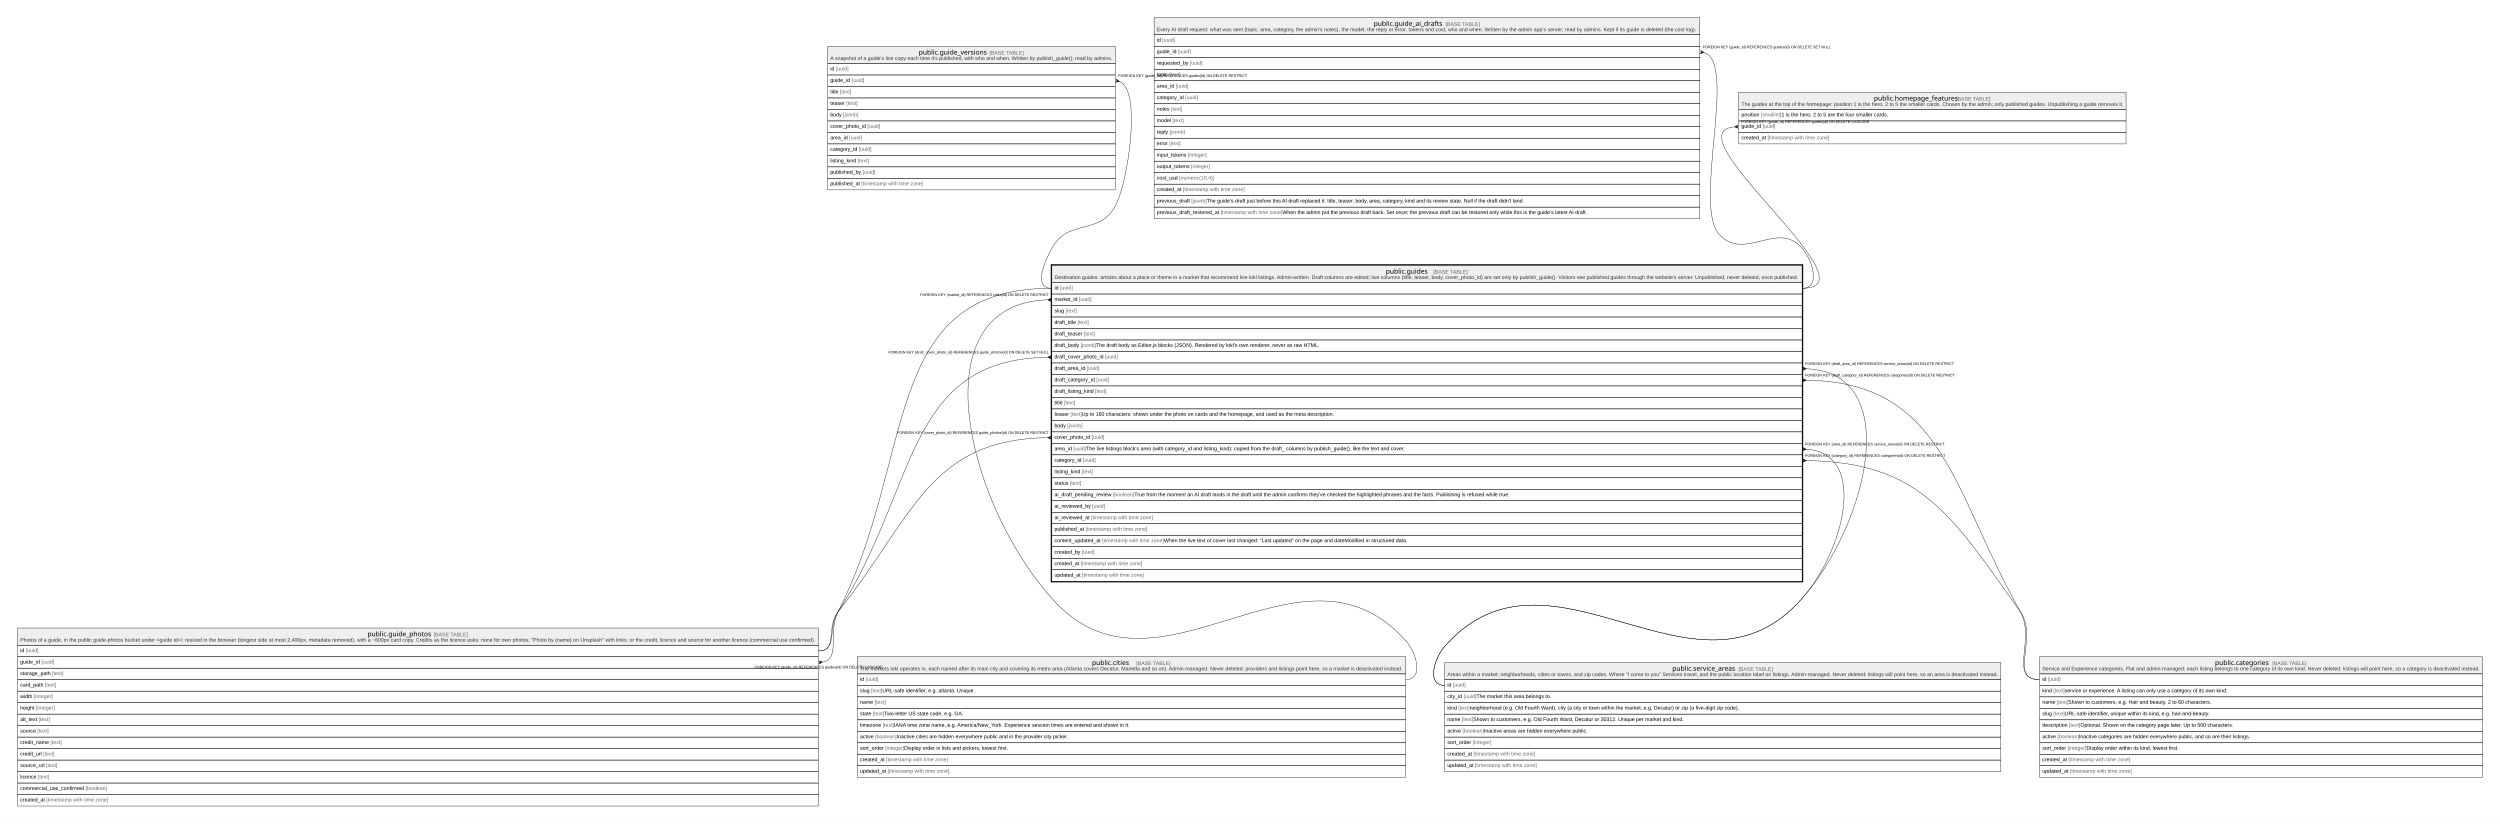
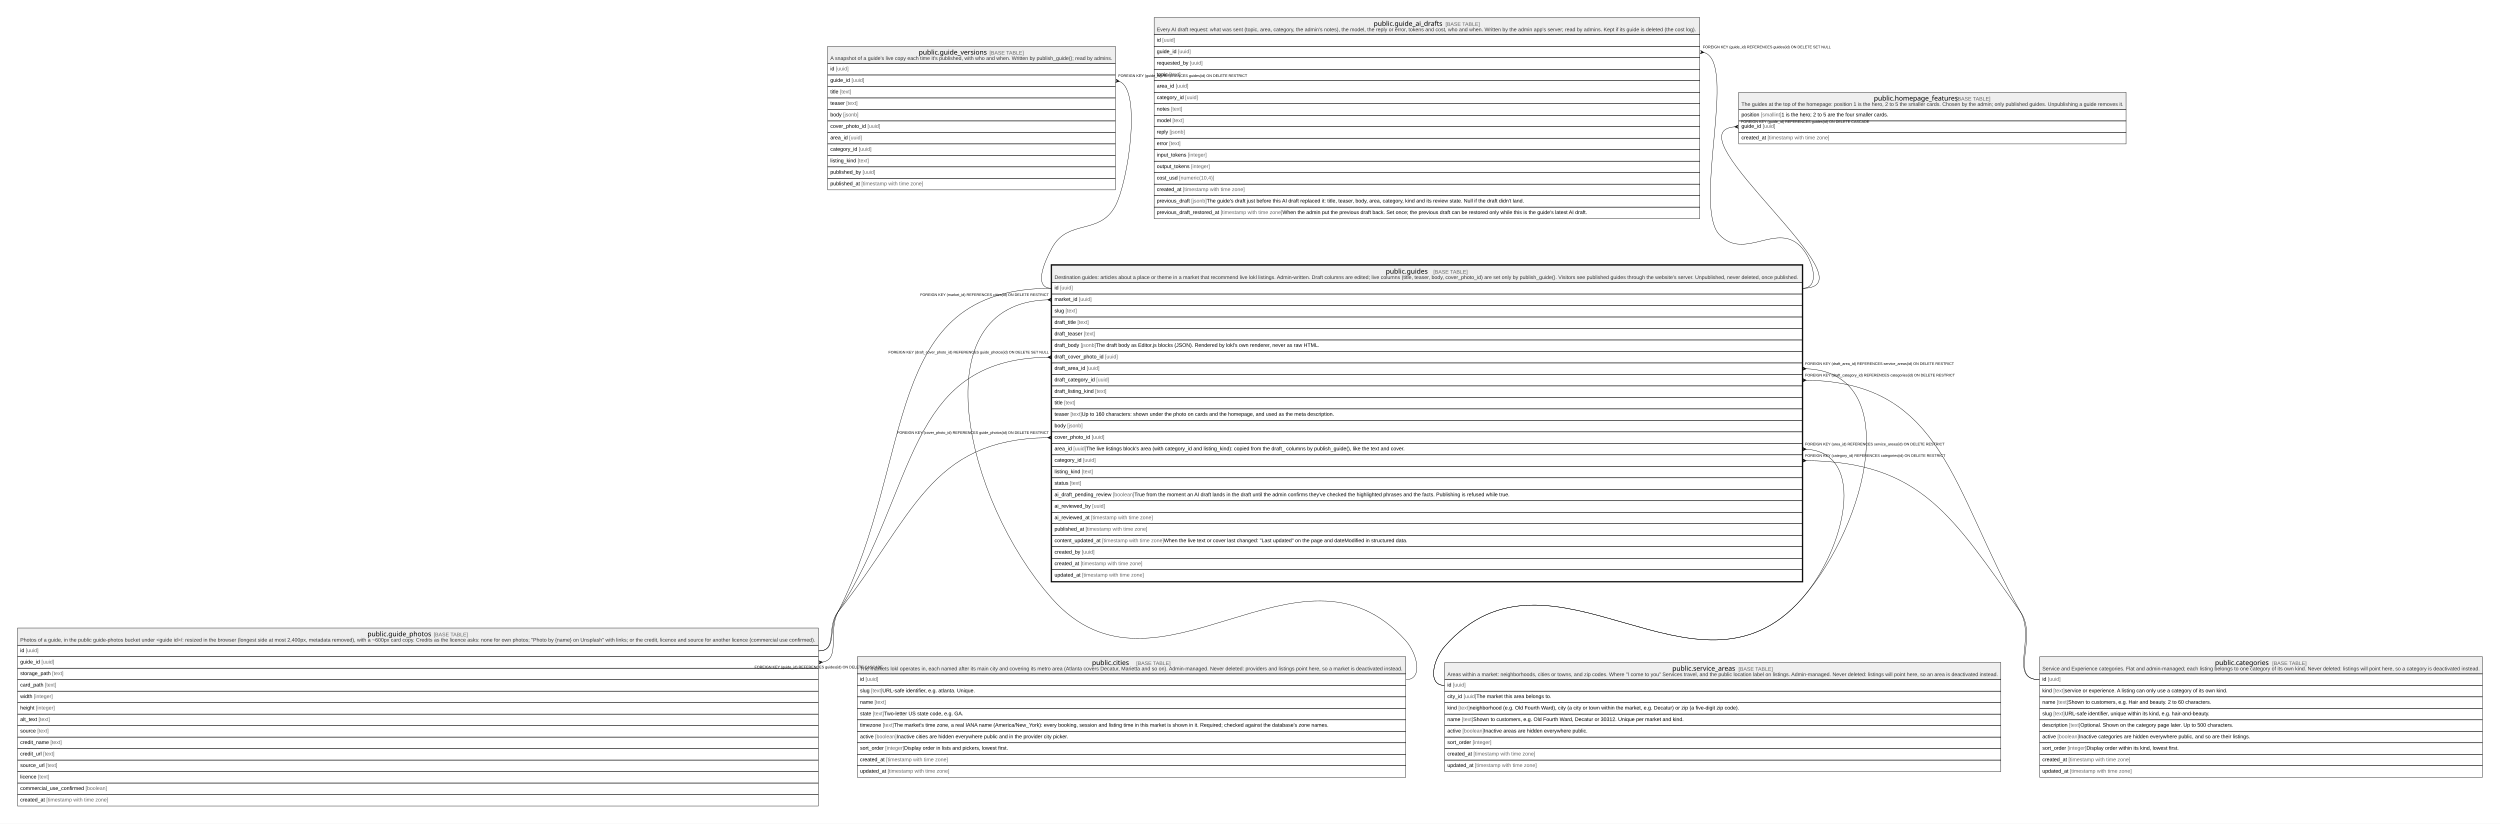
<svg xmlns="http://www.w3.org/2000/svg" width="6702pt" height="2208pt" viewBox="0.00 0.00 6702.04 2208.00">
  <g id="graph0" class="graph" transform="scale(1 1) rotate(0) translate(4 2204)">
    <polygon fill="white" stroke="none" points="-4,4 -4,-2204 6698.04,-2204 6698.04,4 -4,4" />
    <g id="node1" class="node">
      <polygon fill="#efefef" stroke="none" points="2815.87,-1446.6 2815.87,-1492.6 4827.03,-1492.6 4827.03,-1446.6 2815.87,-1446.6" />
      <polygon fill="none" stroke="black" points="2815.87,-1446.6 2815.87,-1492.6 4827.03,-1492.6 4827.03,-1446.6 2815.87,-1446.6" />
      <text text-anchor="start" x="3710.96" y="-1470.4" font-family="Arial Bold" font-size="18.00">public.guides</text>
      <text text-anchor="start" x="3807.45" y="-1470.4" font-family="Arial" font-size="14.00">    </text>
      <text text-anchor="start" x="3838.56" y="-1470.4" font-family="Arial" font-size="14.00" fill="#666666">[BASE TABLE]</text>
      <text text-anchor="start" x="2822.87" y="-1456" font-family="Arial" font-size="14.00" fill="#333333">Destination guides: articles about a place or theme in a market that recommend live lokl listings. Admin-written. Draft columns are edited; live columns (title, teaser, body, cover_photo_id) are set only by publish_guide(). Visitors see published guides through the website's server. Unpublished, never deleted, once published.</text>
      <polygon fill="none" stroke="black" points="2815.87,-1415.8 2815.87,-1446.6 4827.03,-1446.6 4827.03,-1415.8 2815.87,-1415.8" />
      <text text-anchor="start" x="2822.87" y="-1428" font-family="Arial" font-size="14.00">id </text>
      <text text-anchor="start" x="2837.65" y="-1428" font-family="Arial" font-size="14.00" fill="#666666">[uuid]</text>
      <polygon fill="none" stroke="black" points="2815.87,-1385 2815.87,-1415.8 4827.03,-1415.8 4827.03,-1385 2815.87,-1385" />
      <text text-anchor="start" x="2822.87" y="-1397.2" font-family="Arial" font-size="14.00">market_id </text>
      <text text-anchor="start" x="2888.22" y="-1397.2" font-family="Arial" font-size="14.00" fill="#666666">[uuid]</text>
      <polygon fill="none" stroke="black" points="2815.87,-1354.2 2815.87,-1385 4827.03,-1385 4827.03,-1354.2 2815.87,-1354.2" />
      <text text-anchor="start" x="2822.87" y="-1366.4" font-family="Arial" font-size="14.00">slug </text>
      <text text-anchor="start" x="2852.44" y="-1366.4" font-family="Arial" font-size="14.00" fill="#666666">[text]</text>
      <polygon fill="none" stroke="black" points="2815.87,-1323.4 2815.87,-1354.2 4827.03,-1354.2 4827.03,-1323.4 2815.87,-1323.4" />
      <text text-anchor="start" x="2822.87" y="-1335.6" font-family="Arial" font-size="14.00">draft_title </text>
      <text text-anchor="start" x="2884.34" y="-1335.6" font-family="Arial" font-size="14.00" fill="#666666">[text]</text>
      <polygon fill="none" stroke="black" points="2815.87,-1292.6 2815.87,-1323.4 4827.03,-1323.4 4827.03,-1292.6 2815.87,-1292.6" />
      <text text-anchor="start" x="2822.87" y="-1304.8" font-family="Arial" font-size="14.00">draft_teaser </text>
      <text text-anchor="start" x="2901.47" y="-1304.8" font-family="Arial" font-size="14.00" fill="#666666">[text]</text>
      <polygon fill="none" stroke="black" points="2815.87,-1261.8 2815.87,-1292.6 4827.03,-1292.6 4827.03,-1261.8 2815.87,-1261.8" />
      <text text-anchor="start" x="2822.87" y="-1274" font-family="Arial" font-size="14.00">draft_body </text>
      <text text-anchor="start" x="2892.91" y="-1274" font-family="Arial" font-size="14.00" fill="#666666">[jsonb]</text>
      <text text-anchor="start" x="2934.16" y="-1274" font-family="Arial" font-size="14.00"> The draft body as Editor.js blocks (JSON). Rendered by lokl's own renderer, never as raw HTML.</text>
      <polygon fill="none" stroke="black" points="2815.87,-1231 2815.87,-1261.8 4827.03,-1261.8 4827.03,-1231 2815.87,-1231" />
      <text text-anchor="start" x="2822.87" y="-1243.2" font-family="Arial" font-size="14.00">draft_cover_photo_id </text>
      <text text-anchor="start" x="2958.29" y="-1243.2" font-family="Arial" font-size="14.00" fill="#666666">[uuid]</text>
      <polygon fill="none" stroke="black" points="2815.87,-1200.2 2815.87,-1231 4827.03,-1231 4827.03,-1200.2 2815.87,-1200.2" />
      <text text-anchor="start" x="2822.87" y="-1212.4" font-family="Arial" font-size="14.00">draft_area_id </text>
      <text text-anchor="start" x="2909.26" y="-1212.4" font-family="Arial" font-size="14.00" fill="#666666">[uuid]</text>
      <polygon fill="none" stroke="black" points="2815.87,-1169.4 2815.87,-1200.2 4827.03,-1200.2 4827.03,-1169.4 2815.87,-1169.4" />
      <text text-anchor="start" x="2822.87" y="-1181.6" font-family="Arial" font-size="14.00">draft_category_id </text>
      <text text-anchor="start" x="2934.93" y="-1181.6" font-family="Arial" font-size="14.00" fill="#666666">[uuid]</text>
      <polygon fill="none" stroke="black" points="2815.87,-1138.6 2815.87,-1169.4 4827.03,-1169.4 4827.03,-1138.6 2815.87,-1138.6" />
      <text text-anchor="start" x="2822.87" y="-1150.8" font-family="Arial" font-size="14.00">draft_listing_kind </text>
      <text text-anchor="start" x="2931.82" y="-1150.8" font-family="Arial" font-size="14.00" fill="#666666">[text]</text>
      <polygon fill="none" stroke="black" points="2815.87,-1107.8 2815.87,-1138.6 4827.03,-1138.6 4827.03,-1107.8 2815.87,-1107.8" />
      <text text-anchor="start" x="2822.87" y="-1120" font-family="Arial" font-size="14.00">title </text>
      <text text-anchor="start" x="2848.54" y="-1120" font-family="Arial" font-size="14.00" fill="#666666">[text]</text>
      <polygon fill="none" stroke="black" points="2815.87,-1077 2815.87,-1107.8 4827.03,-1107.8 4827.03,-1077 2815.87,-1077" />
      <text text-anchor="start" x="2822.87" y="-1089.2" font-family="Arial" font-size="14.00">teaser </text>
      <text text-anchor="start" x="2865.67" y="-1089.2" font-family="Arial" font-size="14.00" fill="#666666">[text]</text>
      <text text-anchor="start" x="2896.01" y="-1089.2" font-family="Arial" font-size="14.00"> Up to 160 characters: shown under the photo on cards and the homepage, and used as the meta description.</text>
      <polygon fill="none" stroke="black" points="2815.87,-1046.2 2815.87,-1077 4827.03,-1077 4827.03,-1046.2 2815.87,-1046.2" />
      <text text-anchor="start" x="2822.87" y="-1058.4" font-family="Arial" font-size="14.00">body </text>
      <text text-anchor="start" x="2857.11" y="-1058.4" font-family="Arial" font-size="14.00" fill="#666666">[jsonb]</text>
      <polygon fill="none" stroke="black" points="2815.87,-1015.4 2815.87,-1046.2 4827.03,-1046.2 4827.03,-1015.4 2815.87,-1015.4" />
      <text text-anchor="start" x="2822.87" y="-1027.6" font-family="Arial" font-size="14.00">cover_photo_id </text>
      <text text-anchor="start" x="2922.49" y="-1027.6" font-family="Arial" font-size="14.00" fill="#666666">[uuid]</text>
      <polygon fill="none" stroke="black" points="2815.87,-984.6 2815.87,-1015.4 4827.03,-1015.4 4827.03,-984.6 2815.87,-984.6" />
      <text text-anchor="start" x="2822.87" y="-996.8" font-family="Arial" font-size="14.00">area_id </text>
      <text text-anchor="start" x="2873.46" y="-996.8" font-family="Arial" font-size="14.00" fill="#666666">[uuid]</text>
      <text text-anchor="start" x="2907.71" y="-996.8" font-family="Arial" font-size="14.00"> The live listings block's area (with category_id and listing_kind): copied from the draft_ columns by publish_guide(), like the text and cover.</text>
      <polygon fill="none" stroke="black" points="2815.87,-953.8 2815.87,-984.6 4827.03,-984.6 4827.03,-953.8 2815.87,-953.8" />
      <text text-anchor="start" x="2822.87" y="-966" font-family="Arial" font-size="14.00">category_id </text>
      <text text-anchor="start" x="2899.13" y="-966" font-family="Arial" font-size="14.00" fill="#666666">[uuid]</text>
      <polygon fill="none" stroke="black" points="2815.87,-923 2815.87,-953.8 4827.03,-953.8 4827.03,-923 2815.87,-923" />
      <text text-anchor="start" x="2822.87" y="-935.2" font-family="Arial" font-size="14.00">listing_kind </text>
      <text text-anchor="start" x="2896.02" y="-935.2" font-family="Arial" font-size="14.00" fill="#666666">[text]</text>
      <polygon fill="none" stroke="black" points="2815.87,-892.2 2815.87,-923 4827.03,-923 4827.03,-892.2 2815.87,-892.2" />
      <text text-anchor="start" x="2822.87" y="-904.4" font-family="Arial" font-size="14.00">status </text>
      <text text-anchor="start" x="2864.11" y="-904.4" font-family="Arial" font-size="14.00" fill="#666666">[text]</text>
      <polygon fill="none" stroke="black" points="2815.87,-861.4 2815.87,-892.2 4827.03,-892.2 4827.03,-861.4 2815.87,-861.4" />
      <text text-anchor="start" x="2822.87" y="-873.6" font-family="Arial" font-size="14.00">ai_draft_pending_review </text>
      <text text-anchor="start" x="2979.31" y="-873.6" font-family="Arial" font-size="14.00" fill="#666666">[boolean]</text>
      <text text-anchor="start" x="3036.91" y="-873.6" font-family="Arial" font-size="14.00"> True from the moment an AI draft lands in the draft until the admin confirms they've checked the highlighted phrases and the facts. Publishing is refused while true.</text>
      <polygon fill="none" stroke="black" points="2815.87,-830.6 2815.87,-861.4 4827.03,-861.4 4827.03,-830.6 2815.87,-830.6" />
      <text text-anchor="start" x="2822.87" y="-842.8" font-family="Arial" font-size="14.00">ai_reviewed_by </text>
      <text text-anchor="start" x="2924.04" y="-842.8" font-family="Arial" font-size="14.00" fill="#666666">[uuid]</text>
      <polygon fill="none" stroke="black" points="2815.87,-799.8 2815.87,-830.6 4827.03,-830.6 4827.03,-799.8 2815.87,-799.8" />
      <text text-anchor="start" x="2822.87" y="-812" font-family="Arial" font-size="14.00">ai_reviewed_at </text>
      <text text-anchor="start" x="2920.93" y="-812" font-family="Arial" font-size="14.00" fill="#666666">[timestamp with time zone]</text>
      <polygon fill="none" stroke="black" points="2815.87,-769 2815.87,-799.8 4827.03,-799.8 4827.03,-769 2815.87,-769" />
      <text text-anchor="start" x="2822.87" y="-781.2" font-family="Arial" font-size="14.00">published_at </text>
      <text text-anchor="start" x="2906.15" y="-781.2" font-family="Arial" font-size="14.00" fill="#666666">[timestamp with time zone]</text>
      <polygon fill="none" stroke="black" points="2815.87,-738.2 2815.87,-769 4827.03,-769 4827.03,-738.2 2815.87,-738.2" />
      <text text-anchor="start" x="2822.87" y="-750.4" font-family="Arial" font-size="14.00">content_updated_at </text>
      <text text-anchor="start" x="2950.53" y="-750.4" font-family="Arial" font-size="14.00" fill="#666666">[timestamp with time zone]</text>
      <text text-anchor="start" x="3116.26" y="-750.4" font-family="Arial" font-size="14.00"> When the live text or cover last changed: "Last updated" on the page and dateModified in structured data.</text>
      <polygon fill="none" stroke="black" points="2815.87,-707.4 2815.87,-738.2 4827.03,-738.2 4827.03,-707.4 2815.87,-707.4" />
      <text text-anchor="start" x="2822.87" y="-719.6" font-family="Arial" font-size="14.00">created_by </text>
      <text text-anchor="start" x="2896.02" y="-719.6" font-family="Arial" font-size="14.00" fill="#666666">[uuid]</text>
      <polygon fill="none" stroke="black" points="2815.87,-676.6 2815.87,-707.4 4827.03,-707.4 4827.03,-676.6 2815.87,-676.6" />
      <text text-anchor="start" x="2822.87" y="-688.8" font-family="Arial" font-size="14.00">created_at </text>
      <text text-anchor="start" x="2892.91" y="-688.8" font-family="Arial" font-size="14.00" fill="#666666">[timestamp with time zone]</text>
      <polygon fill="none" stroke="black" points="2815.87,-645.8 2815.87,-676.6 4827.03,-676.6 4827.03,-645.8 2815.87,-645.8" />
      <text text-anchor="start" x="2822.87" y="-658" font-family="Arial" font-size="14.00">updated_at </text>
      <text text-anchor="start" x="2896.82" y="-658" font-family="Arial" font-size="14.00" fill="#666666">[timestamp with time zone]</text>
      <polygon fill="none" stroke="black" stroke-width="3" points="2814.37,-644.3 2814.37,-1494.1 4828.53,-1494.1 4828.53,-644.3 2814.37,-644.3" />
    </g>
    <g id="node2" class="node">
      <polygon fill="#efefef" stroke="none" points="43.2,-474.4 43.2,-520.4 2189.7,-520.4 2189.7,-474.4 43.2,-474.4" />
      <polygon fill="none" stroke="black" points="43.2,-474.4 43.2,-520.4 2189.7,-520.4 2189.7,-474.4 43.2,-474.4" />
      <text text-anchor="start" x="980.96" y="-498.2" font-family="Arial Bold" font-size="18.00">public.guide_photos</text>
      <text text-anchor="start" x="1127.45" y="-498.2" font-family="Arial" font-size="14.00">    </text>
      <text text-anchor="start" x="1158.57" y="-498.2" font-family="Arial" font-size="14.00" fill="#666666">[BASE TABLE]</text>
      <text text-anchor="start" x="50.2" y="-483.8" font-family="Arial" font-size="14.00" fill="#333333">Photos of a guide, in the public guide-photos bucket under &lt;guide id&gt;/: resized in the browser (longest side at most 2,400px, metadata removed), with a ~600px card copy. Credits as the licence asks: none for own photos; "Photo by {name} on Unsplash" with links; or the credit, licence and source for another licence (commercial use confirmed).</text>
      <polygon fill="none" stroke="black" points="43.2,-443.6 43.2,-474.4 2189.7,-474.4 2189.7,-443.6 43.2,-443.6" />
      <text text-anchor="start" x="50.2" y="-455.8" font-family="Arial" font-size="14.00">id </text>
      <text text-anchor="start" x="64.99" y="-455.8" font-family="Arial" font-size="14.00" fill="#666666">[uuid]</text>
      <polygon fill="none" stroke="black" points="43.2,-412.8 43.2,-443.6 2189.7,-443.6 2189.7,-412.8 43.2,-412.8" />
      <text text-anchor="start" x="50.2" y="-425" font-family="Arial" font-size="14.00">guide_id </text>
      <text text-anchor="start" x="107.03" y="-425" font-family="Arial" font-size="14.00" fill="#666666">[uuid]</text>
      <polygon fill="none" stroke="black" points="43.2,-382 43.2,-412.8 2189.7,-412.8 2189.7,-382 43.2,-382" />
      <text text-anchor="start" x="50.2" y="-394.2" font-family="Arial" font-size="14.00">storage_path </text>
      <text text-anchor="start" x="135.82" y="-394.2" font-family="Arial" font-size="14.00" fill="#666666">[text]</text>
      <polygon fill="none" stroke="black" points="43.2,-351.2 43.2,-382 2189.7,-382 2189.7,-351.2 43.2,-351.2" />
      <text text-anchor="start" x="50.2" y="-363.4" font-family="Arial" font-size="14.00">card_path </text>
      <text text-anchor="start" x="116.36" y="-363.4" font-family="Arial" font-size="14.00" fill="#666666">[text]</text>
      <polygon fill="none" stroke="black" points="43.2,-320.4 43.2,-351.2 2189.7,-351.2 2189.7,-320.4 43.2,-320.4" />
      <text text-anchor="start" x="50.2" y="-332.6" font-family="Arial" font-size="14.00">width </text>
      <text text-anchor="start" x="86.77" y="-332.6" font-family="Arial" font-size="14.00" fill="#666666">[integer]</text>
      <polygon fill="none" stroke="black" points="43.2,-289.6 43.2,-320.4 2189.7,-320.4 2189.7,-289.6 43.2,-289.6" />
      <text text-anchor="start" x="50.2" y="-301.8" font-family="Arial" font-size="14.00">height </text>
      <text text-anchor="start" x="92.23" y="-301.8" font-family="Arial" font-size="14.00" fill="#666666">[integer]</text>
      <polygon fill="none" stroke="black" points="43.2,-258.8 43.2,-289.6 2189.7,-289.6 2189.7,-258.8 43.2,-258.8" />
      <text text-anchor="start" x="50.2" y="-271" font-family="Arial" font-size="14.00">alt_text </text>
      <text text-anchor="start" x="99.23" y="-271" font-family="Arial" font-size="14.00" fill="#666666">[text]</text>
      <polygon fill="none" stroke="black" points="43.2,-228 43.2,-258.8 2189.7,-258.8 2189.7,-228 43.2,-228" />
      <text text-anchor="start" x="50.2" y="-240.2" font-family="Arial" font-size="14.00">source </text>
      <text text-anchor="start" x="96.11" y="-240.2" font-family="Arial" font-size="14.00" fill="#666666">[text]</text>
      <polygon fill="none" stroke="black" points="43.2,-197.2 43.2,-228 2189.7,-228 2189.7,-197.2 43.2,-197.2" />
      <text text-anchor="start" x="50.2" y="-209.4" font-family="Arial" font-size="14.00">credit_name </text>
      <text text-anchor="start" x="131.13" y="-209.4" font-family="Arial" font-size="14.00" fill="#666666">[text]</text>
      <polygon fill="none" stroke="black" points="43.2,-166.4 43.2,-197.2 2189.7,-197.2 2189.7,-166.4 43.2,-166.4" />
      <text text-anchor="start" x="50.2" y="-178.6" font-family="Arial" font-size="14.00">credit_url </text>
      <text text-anchor="start" x="111.67" y="-178.6" font-family="Arial" font-size="14.00" fill="#666666">[text]</text>
      <polygon fill="none" stroke="black" points="43.2,-135.6 43.2,-166.4 2189.7,-166.4 2189.7,-135.6 43.2,-135.6" />
      <text text-anchor="start" x="50.2" y="-147.8" font-family="Arial" font-size="14.00">source_url </text>
      <text text-anchor="start" x="119.45" y="-147.8" font-family="Arial" font-size="14.00" fill="#666666">[text]</text>
      <polygon fill="none" stroke="black" points="43.2,-104.8 43.2,-135.6 2189.7,-135.6 2189.7,-104.8 43.2,-104.8" />
      <text text-anchor="start" x="50.2" y="-117" font-family="Arial" font-size="14.00">licence </text>
      <text text-anchor="start" x="97.67" y="-117" font-family="Arial" font-size="14.00" fill="#666666">[text]</text>
      <polygon fill="none" stroke="black" points="43.2,-74 43.2,-104.8 2189.7,-104.8 2189.7,-74 43.2,-74" />
      <text text-anchor="start" x="50.2" y="-86.2" font-family="Arial" font-size="14.00">commercial_use_confirmed </text>
      <text text-anchor="start" x="225.27" y="-86.2" font-family="Arial" font-size="14.00" fill="#666666">[boolean]</text>
      <polygon fill="none" stroke="black" points="43.2,-43.2 43.2,-74 2189.7,-74 2189.7,-43.2 43.2,-43.2" />
      <text text-anchor="start" x="50.2" y="-55.4" font-family="Arial" font-size="14.00">created_at </text>
      <text text-anchor="start" x="120.25" y="-55.4" font-family="Arial" font-size="14.00" fill="#666666">[timestamp with time zone]</text>
    </g>
    <g id="edge6" class="edge">
      <path fill="none" stroke="black" d="M2804.52,-1246.32C2419.55,-1240.23 2457.09,-892.24 2242.45,-563.6 2214.09,-520.17 2242.57,-459 2190.7,-459" />
      <polygon fill="black" stroke="black" points="2804.53,-1246.32 2814.5,-1250.9 2809.87,-1246.36 2814.2,-1246.39 2814.2,-1246.39 2814.2,-1246.39 2809.87,-1246.36 2814.57,-1241.9 2804.53,-1246.32" />
      <text text-anchor="start" x="2377.7" y="-1256.4" font-family="Arial" font-size="10.00">FOREIGN KEY (draft_cover_photo_id) REFERENCES guide_photos(id) ON DELETE SET NULL</text>
    </g>
    <g id="edge9" class="edge">
      <path fill="none" stroke="black" d="M2804.85,-1030.73C2485.65,-1026.48 2445.01,-817.78 2242.45,-563.6 2210.12,-523.04 2242.57,-459 2190.7,-459" />
      <polygon fill="black" stroke="black" points="2804.53,-1030.73 2814.5,-1035.3 2809.87,-1030.77 2814.2,-1030.8 2814.2,-1030.8 2814.2,-1030.8 2809.87,-1030.77 2814.56,-1026.3 2804.53,-1030.73" />
      <text text-anchor="start" x="2401.06" y="-1040.8" font-family="Arial" font-size="10.00">FOREIGN KEY (cover_photo_id) REFERENCES guide_photos(id) ON DELETE RESTRICT</text>
    </g>
    <g id="node6" class="node">
      <polygon fill="#efefef" stroke="none" points="2294.48,-397.4 2294.48,-443.4 3764.42,-443.4 3764.42,-397.4 2294.48,-397.4" />
      <polygon fill="none" stroke="black" points="2294.48,-397.4 2294.48,-443.4 3764.42,-443.4 3764.42,-397.4 2294.48,-397.4" />
      <text text-anchor="start" x="2923.47" y="-421.2" font-family="Arial Bold" font-size="18.00">public.cities</text>
      <text text-anchor="start" x="3010.94" y="-421.2" font-family="Arial" font-size="14.00">    </text>
      <text text-anchor="start" x="3042.06" y="-421.2" font-family="Arial" font-size="14.00" fill="#666666">[BASE TABLE]</text>
      <text text-anchor="start" x="2301.48" y="-406.8" font-family="Arial" font-size="14.00" fill="#333333">The markets lokl operates in, each named after its main city and covering its metro area (Atlanta covers Decatur, Marietta and so on). Admin-managed. Never deleted: providers and listings point here, so a market is deactivated instead.</text>
      <polygon fill="none" stroke="black" points="2294.48,-366.6 2294.48,-397.4 3764.42,-397.4 3764.42,-366.6 2294.48,-366.6" />
      <text text-anchor="start" x="2301.48" y="-378.8" font-family="Arial" font-size="14.00">id </text>
      <text text-anchor="start" x="2316.27" y="-378.8" font-family="Arial" font-size="14.00" fill="#666666">[uuid]</text>
      <polygon fill="none" stroke="black" points="2294.48,-335.8 2294.48,-366.6 3764.42,-366.6 3764.42,-335.8 2294.48,-335.8" />
      <text text-anchor="start" x="2301.48" y="-348" font-family="Arial" font-size="14.00">slug </text>
      <text text-anchor="start" x="2331.05" y="-348" font-family="Arial" font-size="14.00" fill="#666666">[text]</text>
      <text text-anchor="start" x="2361.4" y="-348" font-family="Arial" font-size="14.00"> URL-safe identifier, e.g. atlanta. Unique.</text>
      <polygon fill="none" stroke="black" points="2294.48,-305 2294.48,-335.8 3764.42,-335.8 3764.42,-305 2294.48,-305" />
      <text text-anchor="start" x="2301.48" y="-317.2" font-family="Arial" font-size="14.00">name </text>
      <text text-anchor="start" x="2340.39" y="-317.2" font-family="Arial" font-size="14.00" fill="#666666">[text]</text>
      <polygon fill="none" stroke="black" points="2294.48,-274.2 2294.48,-305 3764.42,-305 3764.42,-274.2 2294.48,-274.2" />
      <text text-anchor="start" x="2301.48" y="-286.4" font-family="Arial" font-size="14.00">state </text>
      <text text-anchor="start" x="2335.72" y="-286.4" font-family="Arial" font-size="14.00" fill="#666666">[text]</text>
      <text text-anchor="start" x="2366.07" y="-286.4" font-family="Arial" font-size="14.00"> Two-letter US state code, e.g. GA.</text>
      <polygon fill="none" stroke="black" points="2294.48,-243.4 2294.48,-274.2 3764.42,-274.2 3764.42,-243.4 2294.48,-243.4" />
      <text text-anchor="start" x="2301.48" y="-255.6" font-family="Arial" font-size="14.00">timezone </text>
      <text text-anchor="start" x="2362.18" y="-255.6" font-family="Arial" font-size="14.00" fill="#666666">[text]</text>
-       <text text-anchor="start" x="2392.52" y="-255.6" font-family="Arial" font-size="14.00"> IANA time zone name, e.g. America/New_York. Experience session times are entered and shown in it.</text>
+       <text text-anchor="start" x="2392.52" y="-255.6" font-family="Arial" font-size="14.00"> The market's time zone, a real IANA name (America/New_York): every booking, session and listing time in this market is shown in it. Required; checked against the database's zone names.</text>
      <polygon fill="none" stroke="black" points="2294.48,-212.6 2294.48,-243.4 3764.42,-243.4 3764.42,-212.6 2294.48,-212.6" />
      <text text-anchor="start" x="2301.48" y="-224.8" font-family="Arial" font-size="14.00">active </text>
      <text text-anchor="start" x="2341.94" y="-224.8" font-family="Arial" font-size="14.00" fill="#666666">[boolean]</text>
      <text text-anchor="start" x="2399.55" y="-224.8" font-family="Arial" font-size="14.00"> Inactive cities are hidden everywhere public and in the provider city picker.</text>
      <polygon fill="none" stroke="black" points="2294.48,-181.8 2294.48,-212.6 3764.42,-212.6 3764.42,-181.8 2294.48,-181.8" />
      <text text-anchor="start" x="2301.48" y="-194" font-family="Arial" font-size="14.00">sort_order </text>
      <text text-anchor="start" x="2369.18" y="-194" font-family="Arial" font-size="14.00" fill="#666666">[integer]</text>
      <text text-anchor="start" x="2419.76" y="-194" font-family="Arial" font-size="14.00"> Display order in lists and pickers, lowest first.</text>
      <polygon fill="none" stroke="black" points="2294.48,-151 2294.48,-181.8 3764.42,-181.8 3764.42,-151 2294.48,-151" />
      <text text-anchor="start" x="2301.48" y="-163.2" font-family="Arial" font-size="14.00">created_at </text>
      <text text-anchor="start" x="2371.53" y="-163.2" font-family="Arial" font-size="14.00" fill="#666666">[timestamp with time zone]</text>
      <polygon fill="none" stroke="black" points="2294.48,-120.2 2294.48,-151 3764.42,-151 3764.42,-120.2 2294.48,-120.2" />
      <text text-anchor="start" x="2301.48" y="-132.4" font-family="Arial" font-size="14.00">updated_at </text>
      <text text-anchor="start" x="2375.44" y="-132.4" font-family="Arial" font-size="14.00" fill="#666666">[timestamp with time zone]</text>
    </g>
    <g id="edge5" class="edge">
      <path fill="none" stroke="black" d="M2804.57,-1400.25C2461.32,-1389.98 2581.69,-862.99 2815.87,-599.6 3097.96,-282.31 3481.01,-802.72 3764.42,-486.6 3795.45,-451.98 3811.91,-382 3765.42,-382" />
      <polygon fill="black" stroke="black" points="2804.53,-1400.25 2814.46,-1404.89 2809.87,-1400.33 2814.2,-1400.39 2814.2,-1400.39 2814.2,-1400.39 2809.87,-1400.33 2814.6,-1395.9 2804.53,-1400.25" />
      <text text-anchor="start" x="2462.81" y="-1410.4" font-family="Arial" font-size="10.00">FOREIGN KEY (market_id) REFERENCES cities(id) ON DELETE RESTRICT</text>
    </g>
    <g id="node7" class="node">
      <polygon fill="#efefef" stroke="none" points="3869.03,-382 3869.03,-428 5359.86,-428 5359.86,-382 3869.03,-382" />
      <polygon fill="none" stroke="black" points="3869.03,-382 3869.03,-428 5359.86,-428 5359.86,-382 3869.03,-382" />
      <text text-anchor="start" x="4478.99" y="-405.8" font-family="Arial Bold" font-size="18.00">public.service_areas</text>
      <text text-anchor="start" x="4625.42" y="-405.8" font-family="Arial" font-size="14.00">    </text>
      <text text-anchor="start" x="4656.53" y="-405.8" font-family="Arial" font-size="14.00" fill="#666666">[BASE TABLE]</text>
      <text text-anchor="start" x="3876.03" y="-391.4" font-family="Arial" font-size="14.00" fill="#333333">Areas within a market: neighborhoods, cities or towns, and zip codes. Where "I come to you" Services travel, and the public location label on listings. Admin-managed. Never deleted: listings will point here, so an area is deactivated instead.</text>
      <polygon fill="none" stroke="black" points="3869.03,-351.2 3869.03,-382 5359.86,-382 5359.86,-351.2 3869.03,-351.2" />
      <text text-anchor="start" x="3876.03" y="-363.4" font-family="Arial" font-size="14.00">id </text>
      <text text-anchor="start" x="3890.82" y="-363.4" font-family="Arial" font-size="14.00" fill="#666666">[uuid]</text>
      <polygon fill="none" stroke="black" points="3869.03,-320.4 3869.03,-351.2 5359.86,-351.2 5359.86,-320.4 3869.03,-320.4" />
      <text text-anchor="start" x="3876.03" y="-332.6" font-family="Arial" font-size="14.00">city_id </text>
      <text text-anchor="start" x="3919.61" y="-332.6" font-family="Arial" font-size="14.00" fill="#666666">[uuid]</text>
      <text text-anchor="start" x="3953.85" y="-332.6" font-family="Arial" font-size="14.00"> The market this area belongs to.</text>
      <polygon fill="none" stroke="black" points="3869.03,-289.6 3869.03,-320.4 5359.86,-320.4 5359.86,-289.6 3869.03,-289.6" />
      <text text-anchor="start" x="3876.03" y="-301.8" font-family="Arial" font-size="14.00">kind </text>
      <text text-anchor="start" x="3905.61" y="-301.8" font-family="Arial" font-size="14.00" fill="#666666">[text]</text>
      <text text-anchor="start" x="3935.95" y="-301.8" font-family="Arial" font-size="14.00"> neighborhood (e.g. Old Fourth Ward), city (a city or town within the market, e.g. Decatur) or zip (a five-digit zip code).</text>
      <polygon fill="none" stroke="black" points="3869.03,-258.8 3869.03,-289.6 5359.86,-289.6 5359.86,-258.8 3869.03,-258.8" />
      <text text-anchor="start" x="3876.03" y="-271" font-family="Arial" font-size="14.00">name </text>
      <text text-anchor="start" x="3914.94" y="-271" font-family="Arial" font-size="14.00" fill="#666666">[text]</text>
      <text text-anchor="start" x="3945.29" y="-271" font-family="Arial" font-size="14.00"> Shown to customers, e.g. Old Fourth Ward, Decatur or 30312. Unique per market and kind.</text>
      <polygon fill="none" stroke="black" points="3869.03,-228 3869.03,-258.8 5359.86,-258.8 5359.86,-228 3869.03,-228" />
      <text text-anchor="start" x="3876.03" y="-240.2" font-family="Arial" font-size="14.00">active </text>
      <text text-anchor="start" x="3916.5" y="-240.2" font-family="Arial" font-size="14.00" fill="#666666">[boolean]</text>
      <text text-anchor="start" x="3974.1" y="-240.2" font-family="Arial" font-size="14.00"> Inactive areas are hidden everywhere public.</text>
      <polygon fill="none" stroke="black" points="3869.03,-197.2 3869.03,-228 5359.86,-228 5359.86,-197.2 3869.03,-197.2" />
      <text text-anchor="start" x="3876.03" y="-209.4" font-family="Arial" font-size="14.00">sort_order </text>
      <text text-anchor="start" x="3943.73" y="-209.4" font-family="Arial" font-size="14.00" fill="#666666">[integer]</text>
      <polygon fill="none" stroke="black" points="3869.03,-166.4 3869.03,-197.2 5359.86,-197.2 5359.86,-166.4 3869.03,-166.4" />
      <text text-anchor="start" x="3876.03" y="-178.6" font-family="Arial" font-size="14.00">created_at </text>
      <text text-anchor="start" x="3946.08" y="-178.6" font-family="Arial" font-size="14.00" fill="#666666">[timestamp with time zone]</text>
      <polygon fill="none" stroke="black" points="3869.03,-135.6 3869.03,-166.4 5359.86,-166.4 5359.86,-135.6 3869.03,-135.6" />
      <text text-anchor="start" x="3876.03" y="-147.8" font-family="Arial" font-size="14.00">updated_at </text>
      <text text-anchor="start" x="3949.99" y="-147.8" font-family="Arial" font-size="14.00" fill="#666666">[timestamp with time zone]</text>
    </g>
    <g id="edge7" class="edge">
      <path fill="none" stroke="black" d="M4838.28,-1215.4C5099.4,-1205.22 5005.18,-802.89 4827.03,-599.6 4543.9,-276.52 4153.44,-793.15 3869.03,-471.2 3838.25,-436.36 3821.54,-366.6 3868.03,-366.6" />
      <polygon fill="black" stroke="black" points="4838.37,-1215.4 4828.28,-1211.09 4833.03,-1215.5 4828.7,-1215.59 4828.7,-1215.59 4828.7,-1215.59 4833.03,-1215.5 4828.45,-1220.09 4838.37,-1215.4" />
      <text text-anchor="start" x="4835.03" y="-1225.6" font-family="Arial" font-size="10.00">FOREIGN KEY (draft_area_id) REFERENCES service_areas(id) ON DELETE RESTRICT</text>
    </g>
    <g id="edge10" class="edge">
      <path fill="none" stroke="black" d="M4838.19,-999.7C5003.56,-989.64 4942.09,-730.77 4827.03,-599.6 4543.76,-276.64 4153.44,-793.15 3869.03,-471.2 3838.25,-436.36 3821.54,-366.6 3868.03,-366.6" />
      <polygon fill="black" stroke="black" points="4838.36,-999.69 4828.23,-995.49 4833.03,-999.85 4828.7,-999.98 4828.7,-999.98 4828.7,-999.98 4833.03,-999.85 4828.5,-1004.49 4838.36,-999.69" />
      <text text-anchor="start" x="4835.03" y="-1010" font-family="Arial" font-size="10.00">FOREIGN KEY (area_id) REFERENCES service_areas(id) ON DELETE RESTRICT</text>
    </g>
    <g id="node8" class="node">
      <polygon fill="#efefef" stroke="none" points="5464.06,-397.4 5464.06,-443.4 6650.84,-443.4 6650.84,-397.4 5464.06,-397.4" />
      <polygon fill="none" stroke="black" points="5464.06,-397.4 5464.06,-443.4 6650.84,-443.4 6650.84,-397.4 5464.06,-397.4" />
      <text text-anchor="start" x="5933.98" y="-421.2" font-family="Arial Bold" font-size="18.00">public.categories</text>
      <text text-anchor="start" x="6056.43" y="-421.2" font-family="Arial" font-size="14.00">    </text>
      <text text-anchor="start" x="6087.55" y="-421.2" font-family="Arial" font-size="14.00" fill="#666666">[BASE TABLE]</text>
      <text text-anchor="start" x="5471.06" y="-406.8" font-family="Arial" font-size="14.00" fill="#333333">Service and Experience categories. Flat and admin-managed; each listing belongs to one category of its own kind. Never deleted: listings will point here, so a category is deactivated instead.</text>
      <polygon fill="none" stroke="black" points="5464.06,-366.6 5464.06,-397.4 6650.84,-397.4 6650.84,-366.6 5464.06,-366.6" />
      <text text-anchor="start" x="5471.06" y="-378.8" font-family="Arial" font-size="14.00">id </text>
      <text text-anchor="start" x="5485.85" y="-378.8" font-family="Arial" font-size="14.00" fill="#666666">[uuid]</text>
      <polygon fill="none" stroke="black" points="5464.06,-335.8 5464.06,-366.6 6650.84,-366.6 6650.84,-335.8 5464.06,-335.8" />
      <text text-anchor="start" x="5471.06" y="-348" font-family="Arial" font-size="14.00">kind </text>
      <text text-anchor="start" x="5500.63" y="-348" font-family="Arial" font-size="14.00" fill="#666666">[text]</text>
      <text text-anchor="start" x="5530.98" y="-348" font-family="Arial" font-size="14.00"> service or experience. A listing can only use a category of its own kind.</text>
      <polygon fill="none" stroke="black" points="5464.06,-305 5464.06,-335.8 6650.84,-335.8 6650.84,-305 5464.06,-305" />
      <text text-anchor="start" x="5471.06" y="-317.2" font-family="Arial" font-size="14.00">name </text>
      <text text-anchor="start" x="5509.97" y="-317.2" font-family="Arial" font-size="14.00" fill="#666666">[text]</text>
      <text text-anchor="start" x="5540.32" y="-317.2" font-family="Arial" font-size="14.00"> Shown to customers, e.g. Hair and beauty. 2 to 60 characters.</text>
      <polygon fill="none" stroke="black" points="5464.06,-274.2 5464.06,-305 6650.84,-305 6650.84,-274.2 5464.06,-274.2" />
      <text text-anchor="start" x="5471.06" y="-286.4" font-family="Arial" font-size="14.00">slug </text>
      <text text-anchor="start" x="5500.63" y="-286.4" font-family="Arial" font-size="14.00" fill="#666666">[text]</text>
      <text text-anchor="start" x="5530.98" y="-286.4" font-family="Arial" font-size="14.00"> URL-safe identifier, unique within its kind, e.g. hair-and-beauty.</text>
      <polygon fill="none" stroke="black" points="5464.06,-243.4 5464.06,-274.2 6650.84,-274.2 6650.84,-243.4 5464.06,-243.4" />
      <text text-anchor="start" x="5471.06" y="-255.6" font-family="Arial" font-size="14.00">description </text>
      <text text-anchor="start" x="5542.66" y="-255.6" font-family="Arial" font-size="14.00" fill="#666666">[text]</text>
      <text text-anchor="start" x="5573" y="-255.6" font-family="Arial" font-size="14.00"> Optional. Shown on the category page later. Up to 500 characters.</text>
      <polygon fill="none" stroke="black" points="5464.06,-212.6 5464.06,-243.4 6650.84,-243.4 6650.84,-212.6 5464.06,-212.6" />
      <text text-anchor="start" x="5471.06" y="-224.8" font-family="Arial" font-size="14.00">active </text>
      <text text-anchor="start" x="5511.52" y="-224.8" font-family="Arial" font-size="14.00" fill="#666666">[boolean]</text>
      <text text-anchor="start" x="5569.13" y="-224.8" font-family="Arial" font-size="14.00"> Inactive categories are hidden everywhere public, and so are their listings.</text>
      <polygon fill="none" stroke="black" points="5464.06,-181.8 5464.06,-212.6 6650.84,-212.6 6650.84,-181.8 5464.06,-181.8" />
      <text text-anchor="start" x="5471.06" y="-194" font-family="Arial" font-size="14.00">sort_order </text>
      <text text-anchor="start" x="5538.76" y="-194" font-family="Arial" font-size="14.00" fill="#666666">[integer]</text>
      <text text-anchor="start" x="5589.34" y="-194" font-family="Arial" font-size="14.00"> Display order within its kind, lowest first.</text>
      <polygon fill="none" stroke="black" points="5464.06,-151 5464.06,-181.8 6650.84,-181.8 6650.84,-151 5464.06,-151" />
      <text text-anchor="start" x="5471.06" y="-163.2" font-family="Arial" font-size="14.00">created_at </text>
      <text text-anchor="start" x="5541.11" y="-163.2" font-family="Arial" font-size="14.00" fill="#666666">[timestamp with time zone]</text>
      <polygon fill="none" stroke="black" points="5464.06,-120.2 5464.06,-151 6650.84,-151 6650.84,-120.2 5464.06,-120.2" />
      <text text-anchor="start" x="5471.06" y="-132.4" font-family="Arial" font-size="14.00">updated_at </text>
      <text text-anchor="start" x="5545.02" y="-132.4" font-family="Arial" font-size="14.00" fill="#666666">[timestamp with time zone]</text>
    </g>
    <g id="edge8" class="edge">
      <path fill="none" stroke="black" d="M4838.22,-1184.73C5207.46,-1179.54 5227.97,-890.82 5412.45,-563.6 5453.6,-490.61 5379.28,-382 5463.06,-382" />
      <polygon fill="black" stroke="black" points="4838.37,-1184.73 4828.34,-1180.3 4833.03,-1184.77 4828.7,-1184.8 4828.7,-1184.8 4828.7,-1184.8 4833.03,-1184.77 4828.4,-1189.3 4838.37,-1184.73" />
      <text text-anchor="start" x="4835.03" y="-1194.8" font-family="Arial" font-size="10.00">FOREIGN KEY (draft_category_id) REFERENCES categories(id) ON DELETE RESTRICT</text>
    </g>
    <g id="edge11" class="edge">
      <path fill="none" stroke="black" d="M4838.14,-969.15C5146.04,-966.01 5231.24,-818.53 5412.45,-563.6 5460.99,-495.31 5379.28,-382 5463.06,-382" />
      <polygon fill="black" stroke="black" points="4838.37,-969.15 4828.34,-964.7 4833.03,-969.17 4828.7,-969.2 4828.7,-969.2 4828.7,-969.2 4833.03,-969.17 4828.39,-973.7 4838.37,-969.15" />
      <text text-anchor="start" x="4835.03" y="-979.2" font-family="Arial" font-size="10.00">FOREIGN KEY (category_id) REFERENCES categories(id) ON DELETE RESTRICT</text>
    </g>
    <g id="edge1" class="edge">
      <path fill="none" stroke="black" d="M2200.96,-428.98C2250.43,-437.28 2214.76,-509.64 2242.45,-563.6 2453.37,-974.6 2352.9,-1431.2 2814.87,-1431.2" />
      <polygon fill="black" stroke="black" points="2201,-428.99 2191.37,-423.74 2195.68,-428.58 2191.37,-428.25 2191.37,-428.25 2191.37,-428.25 2195.68,-428.58 2190.69,-432.71 2201,-428.99" />
      <text text-anchor="start" x="2018.7" y="-412.2" font-family="Arial" font-size="10.00">FOREIGN KEY (guide_id) REFERENCES guides(id) ON DELETE CASCADE</text>
    </g>
    <g id="node3" class="node">
      <polygon fill="#efefef" stroke="none" points="2214.9,-2033.8 2214.9,-2079.8 2986,-2079.8 2986,-2033.8 2214.9,-2033.8" />
      <polygon fill="none" stroke="black" points="2214.9,-2033.8 2214.9,-2079.8 2986,-2079.8 2986,-2033.8 2214.9,-2033.8" />
      <text text-anchor="start" x="2458.97" y="-2057.6" font-family="Arial Bold" font-size="18.00">public.guide_versions</text>
      <text text-anchor="start" x="2617.44" y="-2057.6" font-family="Arial" font-size="14.00">    </text>
      <text text-anchor="start" x="2648.56" y="-2057.6" font-family="Arial" font-size="14.00" fill="#666666">[BASE TABLE]</text>
      <text text-anchor="start" x="2221.9" y="-2043.2" font-family="Arial" font-size="14.00" fill="#333333">A snapshot of a guide's live copy each time it's published, with who and when. Written by publish_guide(); read by admins.</text>
      <polygon fill="none" stroke="black" points="2214.9,-2003 2214.9,-2033.8 2986,-2033.8 2986,-2003 2214.9,-2003" />
      <text text-anchor="start" x="2221.9" y="-2015.2" font-family="Arial" font-size="14.00">id </text>
      <text text-anchor="start" x="2236.69" y="-2015.2" font-family="Arial" font-size="14.00" fill="#666666">[uuid]</text>
      <polygon fill="none" stroke="black" points="2214.9,-1972.2 2214.9,-2003 2986,-2003 2986,-1972.2 2214.9,-1972.2" />
      <text text-anchor="start" x="2221.9" y="-1984.4" font-family="Arial" font-size="14.00">guide_id </text>
      <text text-anchor="start" x="2278.73" y="-1984.4" font-family="Arial" font-size="14.00" fill="#666666">[uuid]</text>
      <polygon fill="none" stroke="black" points="2214.9,-1941.4 2214.9,-1972.2 2986,-1972.2 2986,-1941.4 2214.9,-1941.4" />
      <text text-anchor="start" x="2221.9" y="-1953.6" font-family="Arial" font-size="14.00">title </text>
      <text text-anchor="start" x="2247.58" y="-1953.6" font-family="Arial" font-size="14.00" fill="#666666">[text]</text>
      <polygon fill="none" stroke="black" points="2214.9,-1910.6 2214.9,-1941.4 2986,-1941.4 2986,-1910.6 2214.9,-1910.6" />
      <text text-anchor="start" x="2221.9" y="-1922.8" font-family="Arial" font-size="14.00">teaser </text>
      <text text-anchor="start" x="2264.7" y="-1922.8" font-family="Arial" font-size="14.00" fill="#666666">[text]</text>
      <polygon fill="none" stroke="black" points="2214.9,-1879.8 2214.9,-1910.6 2986,-1910.6 2986,-1879.8 2214.9,-1879.8" />
      <text text-anchor="start" x="2221.9" y="-1892" font-family="Arial" font-size="14.00">body </text>
      <text text-anchor="start" x="2256.15" y="-1892" font-family="Arial" font-size="14.00" fill="#666666">[jsonb]</text>
      <polygon fill="none" stroke="black" points="2214.9,-1849 2214.9,-1879.8 2986,-1879.8 2986,-1849 2214.9,-1849" />
      <text text-anchor="start" x="2221.9" y="-1861.2" font-family="Arial" font-size="14.00">cover_photo_id </text>
      <text text-anchor="start" x="2321.53" y="-1861.2" font-family="Arial" font-size="14.00" fill="#666666">[uuid]</text>
      <polygon fill="none" stroke="black" points="2214.9,-1818.2 2214.9,-1849 2986,-1849 2986,-1818.2 2214.9,-1818.2" />
      <text text-anchor="start" x="2221.9" y="-1830.4" font-family="Arial" font-size="14.00">area_id </text>
      <text text-anchor="start" x="2272.49" y="-1830.4" font-family="Arial" font-size="14.00" fill="#666666">[uuid]</text>
      <polygon fill="none" stroke="black" points="2214.9,-1787.4 2214.9,-1818.2 2986,-1818.2 2986,-1787.4 2214.9,-1787.4" />
      <text text-anchor="start" x="2221.9" y="-1799.6" font-family="Arial" font-size="14.00">category_id </text>
      <text text-anchor="start" x="2298.17" y="-1799.6" font-family="Arial" font-size="14.00" fill="#666666">[uuid]</text>
      <polygon fill="none" stroke="black" points="2214.9,-1756.6 2214.9,-1787.4 2986,-1787.4 2986,-1756.6 2214.9,-1756.6" />
      <text text-anchor="start" x="2221.9" y="-1768.8" font-family="Arial" font-size="14.00">listing_kind </text>
      <text text-anchor="start" x="2295.05" y="-1768.8" font-family="Arial" font-size="14.00" fill="#666666">[text]</text>
      <polygon fill="none" stroke="black" points="2214.9,-1725.8 2214.9,-1756.6 2986,-1756.6 2986,-1725.8 2214.9,-1725.8" />
      <text text-anchor="start" x="2221.9" y="-1738" font-family="Arial" font-size="14.00">published_by </text>
      <text text-anchor="start" x="2308.3" y="-1738" font-family="Arial" font-size="14.00" fill="#666666">[uuid]</text>
      <polygon fill="none" stroke="black" points="2214.9,-1695 2214.9,-1725.8 2986,-1725.8 2986,-1695 2214.9,-1695" />
      <text text-anchor="start" x="2221.9" y="-1707.2" font-family="Arial" font-size="14.00">published_at </text>
      <text text-anchor="start" x="2305.19" y="-1707.2" font-family="Arial" font-size="14.00" fill="#666666">[timestamp with time zone]</text>
    </g>
    <g id="edge2" class="edge">
      <path fill="none" stroke="black" d="M2997.12,-1985.72C3057.7,-1961.71 3019.63,-1714.3 2986,-1651.8 2942.98,-1571.87 2859.14,-1618.6 2815.87,-1538.8 2793.07,-1496.76 2767.04,-1431.2 2814.87,-1431.2" />
      <polygon fill="black" stroke="black" points="2997.16,-1985.72 2986.5,-1983.11 2991.91,-1986.69 2987.65,-1987.48 2987.65,-1987.48 2987.65,-1987.48 2991.91,-1986.69 2988.15,-1991.96 2997.16,-1985.72" />
      <text text-anchor="start" x="2994" y="-1997.6" font-family="Arial" font-size="10.00">FOREIGN KEY (guide_id) REFERENCES guides(id) ON DELETE RESTRICT</text>
    </g>
    <g id="node4" class="node">
      <polygon fill="#efefef" stroke="none" points="3090.03,-2110.8 3090.03,-2156.8 4552.87,-2156.8 4552.87,-2110.8 3090.03,-2110.8" />
      <polygon fill="none" stroke="black" points="3090.03,-2110.8 3090.03,-2156.8 4552.87,-2156.8 4552.87,-2110.8 3090.03,-2110.8" />
      <text text-anchor="start" x="3678.48" y="-2134.6" font-family="Arial Bold" font-size="18.00">public.guide_ai_drafts</text>
      <text text-anchor="start" x="3839.93" y="-2134.6" font-family="Arial" font-size="14.00">    </text>
      <text text-anchor="start" x="3871.05" y="-2134.6" font-family="Arial" font-size="14.00" fill="#666666">[BASE TABLE]</text>
      <text text-anchor="start" x="3097.03" y="-2120.2" font-family="Arial" font-size="14.00" fill="#333333">Every AI draft request: what was sent (topic, area, category, the admin's notes), the model, the reply or error, tokens and cost, who and when. Written by the admin app's server; read by admins. Kept if its guide is deleted (the cost log).</text>
      <polygon fill="none" stroke="black" points="3090.03,-2080 3090.03,-2110.8 4552.87,-2110.8 4552.87,-2080 3090.03,-2080" />
      <text text-anchor="start" x="3097.03" y="-2092.2" font-family="Arial" font-size="14.00">id </text>
      <text text-anchor="start" x="3111.81" y="-2092.2" font-family="Arial" font-size="14.00" fill="#666666">[uuid]</text>
      <polygon fill="none" stroke="black" points="3090.03,-2049.2 3090.03,-2080 4552.87,-2080 4552.87,-2049.2 3090.03,-2049.2" />
      <text text-anchor="start" x="3097.03" y="-2061.4" font-family="Arial" font-size="14.00">guide_id </text>
      <text text-anchor="start" x="3153.85" y="-2061.4" font-family="Arial" font-size="14.00" fill="#666666">[uuid]</text>
      <polygon fill="none" stroke="black" points="3090.03,-2018.4 3090.03,-2049.2 4552.87,-2049.2 4552.87,-2018.4 3090.03,-2018.4" />
      <text text-anchor="start" x="3097.03" y="-2030.6" font-family="Arial" font-size="14.00">requested_by </text>
      <text text-anchor="start" x="3185.76" y="-2030.6" font-family="Arial" font-size="14.00" fill="#666666">[uuid]</text>
      <polygon fill="none" stroke="black" points="3090.03,-1987.6 3090.03,-2018.4 4552.87,-2018.4 4552.87,-1987.6 3090.03,-1987.6" />
      <text text-anchor="start" x="3097.03" y="-1999.8" font-family="Arial" font-size="14.00">topic </text>
      <text text-anchor="start" x="3130.49" y="-1999.8" font-family="Arial" font-size="14.00" fill="#666666">[text]</text>
      <polygon fill="none" stroke="black" points="3090.03,-1956.8 3090.03,-1987.6 4552.87,-1987.6 4552.87,-1956.8 3090.03,-1956.8" />
      <text text-anchor="start" x="3097.03" y="-1969" font-family="Arial" font-size="14.00">area_id </text>
      <text text-anchor="start" x="3147.62" y="-1969" font-family="Arial" font-size="14.00" fill="#666666">[uuid]</text>
      <polygon fill="none" stroke="black" points="3090.03,-1926 3090.03,-1956.8 4552.87,-1956.8 4552.87,-1926 3090.03,-1926" />
      <text text-anchor="start" x="3097.03" y="-1938.2" font-family="Arial" font-size="14.00">category_id </text>
      <text text-anchor="start" x="3173.3" y="-1938.2" font-family="Arial" font-size="14.00" fill="#666666">[uuid]</text>
      <polygon fill="none" stroke="black" points="3090.03,-1895.2 3090.03,-1926 4552.87,-1926 4552.87,-1895.2 3090.03,-1895.2" />
      <text text-anchor="start" x="3097.03" y="-1907.4" font-family="Arial" font-size="14.00">notes </text>
      <text text-anchor="start" x="3135.17" y="-1907.4" font-family="Arial" font-size="14.00" fill="#666666">[text]</text>
      <polygon fill="none" stroke="black" points="3090.03,-1864.4 3090.03,-1895.2 4552.87,-1895.2 4552.87,-1864.4 3090.03,-1864.4" />
      <text text-anchor="start" x="3097.03" y="-1876.6" font-family="Arial" font-size="14.00">model </text>
      <text text-anchor="start" x="3139.05" y="-1876.6" font-family="Arial" font-size="14.00" fill="#666666">[text]</text>
      <polygon fill="none" stroke="black" points="3090.03,-1833.6 3090.03,-1864.4 4552.87,-1864.4 4552.87,-1833.6 3090.03,-1833.6" />
      <text text-anchor="start" x="3097.03" y="-1845.8" font-family="Arial" font-size="14.00">reply </text>
      <text text-anchor="start" x="3131.26" y="-1845.8" font-family="Arial" font-size="14.00" fill="#666666">[jsonb]</text>
      <polygon fill="none" stroke="black" points="3090.03,-1802.8 3090.03,-1833.6 4552.87,-1833.6 4552.87,-1802.8 3090.03,-1802.8" />
      <text text-anchor="start" x="3097.03" y="-1815" font-family="Arial" font-size="14.00">error </text>
      <text text-anchor="start" x="3130.48" y="-1815" font-family="Arial" font-size="14.00" fill="#666666">[text]</text>
      <polygon fill="none" stroke="black" points="3090.03,-1772 3090.03,-1802.8 4552.87,-1802.8 4552.87,-1772 3090.03,-1772" />
      <text text-anchor="start" x="3097.03" y="-1784.2" font-family="Arial" font-size="14.00">input_tokens </text>
      <text text-anchor="start" x="3180.31" y="-1784.2" font-family="Arial" font-size="14.00" fill="#666666">[integer]</text>
      <polygon fill="none" stroke="black" points="3090.03,-1741.2 3090.03,-1772 4552.87,-1772 4552.87,-1741.2 3090.03,-1741.2" />
      <text text-anchor="start" x="3097.03" y="-1753.4" font-family="Arial" font-size="14.00">output_tokens </text>
      <text text-anchor="start" x="3188.88" y="-1753.4" font-family="Arial" font-size="14.00" fill="#666666">[integer]</text>
      <polygon fill="none" stroke="black" points="3090.03,-1710.4 3090.03,-1741.2 4552.87,-1741.2 4552.87,-1710.4 3090.03,-1710.4" />
      <text text-anchor="start" x="3097.03" y="-1722.6" font-family="Arial" font-size="14.00">cost_usd </text>
      <text text-anchor="start" x="3156.95" y="-1722.6" font-family="Arial" font-size="14.00" fill="#666666">[numeric(10,4)]</text>
      <polygon fill="none" stroke="black" points="3090.03,-1679.6 3090.03,-1710.4 4552.87,-1710.4 4552.87,-1679.6 3090.03,-1679.6" />
      <text text-anchor="start" x="3097.03" y="-1691.8" font-family="Arial" font-size="14.00">created_at </text>
      <text text-anchor="start" x="3167.08" y="-1691.8" font-family="Arial" font-size="14.00" fill="#666666">[timestamp with time zone]</text>
      <polygon fill="none" stroke="black" points="3090.03,-1648.8 3090.03,-1679.6 4552.87,-1679.6 4552.87,-1648.8 3090.03,-1648.8" />
      <text text-anchor="start" x="3097.03" y="-1661" font-family="Arial" font-size="14.00">previous_draft </text>
      <text text-anchor="start" x="3189.63" y="-1661" font-family="Arial" font-size="14.00" fill="#666666">[jsonb]</text>
      <text text-anchor="start" x="3230.88" y="-1661" font-family="Arial" font-size="14.00"> The guide's draft just before this AI draft replaced it: title, teaser, body, area, category, kind and its review state. Null if the draft didn't land.</text>
      <polygon fill="none" stroke="black" points="3090.03,-1618 3090.03,-1648.8 4552.87,-1648.8 4552.87,-1618 3090.03,-1618" />
      <text text-anchor="start" x="3097.03" y="-1630.2" font-family="Arial" font-size="14.00">previous_draft_restored_at </text>
      <text text-anchor="start" x="3268.24" y="-1630.2" font-family="Arial" font-size="14.00" fill="#666666">[timestamp with time zone]</text>
      <text text-anchor="start" x="3433.96" y="-1630.2" font-family="Arial" font-size="14.00"> When the admin put the previous draft back. Set once; the previous draft can be restored only while this is the guide's latest AI draft.</text>
    </g>
    <g id="edge3" class="edge">
      <path fill="none" stroke="black" d="M4563.99,-2063.27C4654.71,-2037.72 4532.76,-1651.69 4605.45,-1574.8 4673.99,-1502.3 4762.03,-1614.5 4827.03,-1538.8 4858.19,-1502.52 4875.86,-1431.2 4828.03,-1431.2" />
      <polygon fill="black" stroke="black" points="4564.12,-2063.25 4553.62,-2060.09 4558.83,-2063.95 4554.53,-2064.51 4554.53,-2064.51 4554.53,-2064.51 4558.83,-2063.95 4554.79,-2069.02 4564.12,-2063.25" />
      <text text-anchor="start" x="4560.87" y="-2074.6" font-family="Arial" font-size="10.00">FOREIGN KEY (guide_id) REFERENCES guides(id) ON DELETE SET NULL</text>
    </g>
    <g id="node5" class="node">
      <polygon fill="#efefef" stroke="none" points="4657.36,-1910.6 4657.36,-1956.6 5695.54,-1956.6 5695.54,-1910.6 4657.36,-1910.6" />
      <polygon fill="none" stroke="black" points="4657.36,-1910.6 4657.36,-1956.6 5695.54,-1956.6 5695.54,-1910.6 4657.36,-1910.6" />
      <text text-anchor="start" x="5019.49" y="-1934.4" font-family="Arial Bold" font-size="18.00">public.homepage_features</text>
      <text text-anchor="start" x="5208.92" y="-1934.4" font-family="Arial" font-size="14.00">    </text>
      <text text-anchor="start" x="5240.03" y="-1934.4" font-family="Arial" font-size="14.00" fill="#666666">[BASE TABLE]</text>
      <text text-anchor="start" x="4664.36" y="-1920" font-family="Arial" font-size="14.00" fill="#333333">The guides at the top of the homepage: position 1 is the hero, 2 to 5 the smaller cards. Chosen by the admin; only published guides. Unpublishing a guide removes it.</text>
      <polygon fill="none" stroke="black" points="4657.36,-1879.8 4657.36,-1910.6 5695.54,-1910.6 5695.54,-1879.8 4657.36,-1879.8" />
      <text text-anchor="start" x="4664.36" y="-1892" font-family="Arial" font-size="14.00">position </text>
      <text text-anchor="start" x="4716.5" y="-1892" font-family="Arial" font-size="14.00" fill="#666666">[smallint]</text>
      <text text-anchor="start" x="4771.74" y="-1892" font-family="Arial" font-size="14.00"> 1 is the hero; 2 to 5 are the four smaller cards.</text>
      <polygon fill="none" stroke="black" points="4657.36,-1849 4657.36,-1879.8 5695.54,-1879.8 5695.54,-1849 4657.36,-1849" />
      <text text-anchor="start" x="4664.36" y="-1861.2" font-family="Arial" font-size="14.00">guide_id </text>
      <text text-anchor="start" x="4721.19" y="-1861.2" font-family="Arial" font-size="14.00" fill="#666666">[uuid]</text>
      <polygon fill="none" stroke="black" points="4657.36,-1818.2 4657.36,-1849 5695.54,-1849 5695.54,-1818.2 4657.36,-1818.2" />
      <text text-anchor="start" x="4664.36" y="-1830.4" font-family="Arial" font-size="14.00">created_at </text>
      <text text-anchor="start" x="4734.41" y="-1830.4" font-family="Arial" font-size="14.00" fill="#666666">[timestamp with time zone]</text>
    </g>
    <g id="edge4" class="edge">
      <path fill="none" stroke="black" d="M4646.16,-1864C4469.61,-1849.3 5031.49,-1431.2 4828.03,-1431.2" />
      <polygon fill="black" stroke="black" points="4646.03,-1864 4655.85,-1868.88 4651.36,-1864.21 4655.69,-1864.37 4655.69,-1864.37 4655.69,-1864.37 4651.36,-1864.21 4656.2,-1859.89 4646.03,-1864" />
      <text text-anchor="start" x="4663.36" y="-1874.4" font-family="Arial" font-size="10.00">FOREIGN KEY (guide_id) REFERENCES guides(id) ON DELETE CASCADE</text>
    </g>
  </g>
</svg>
